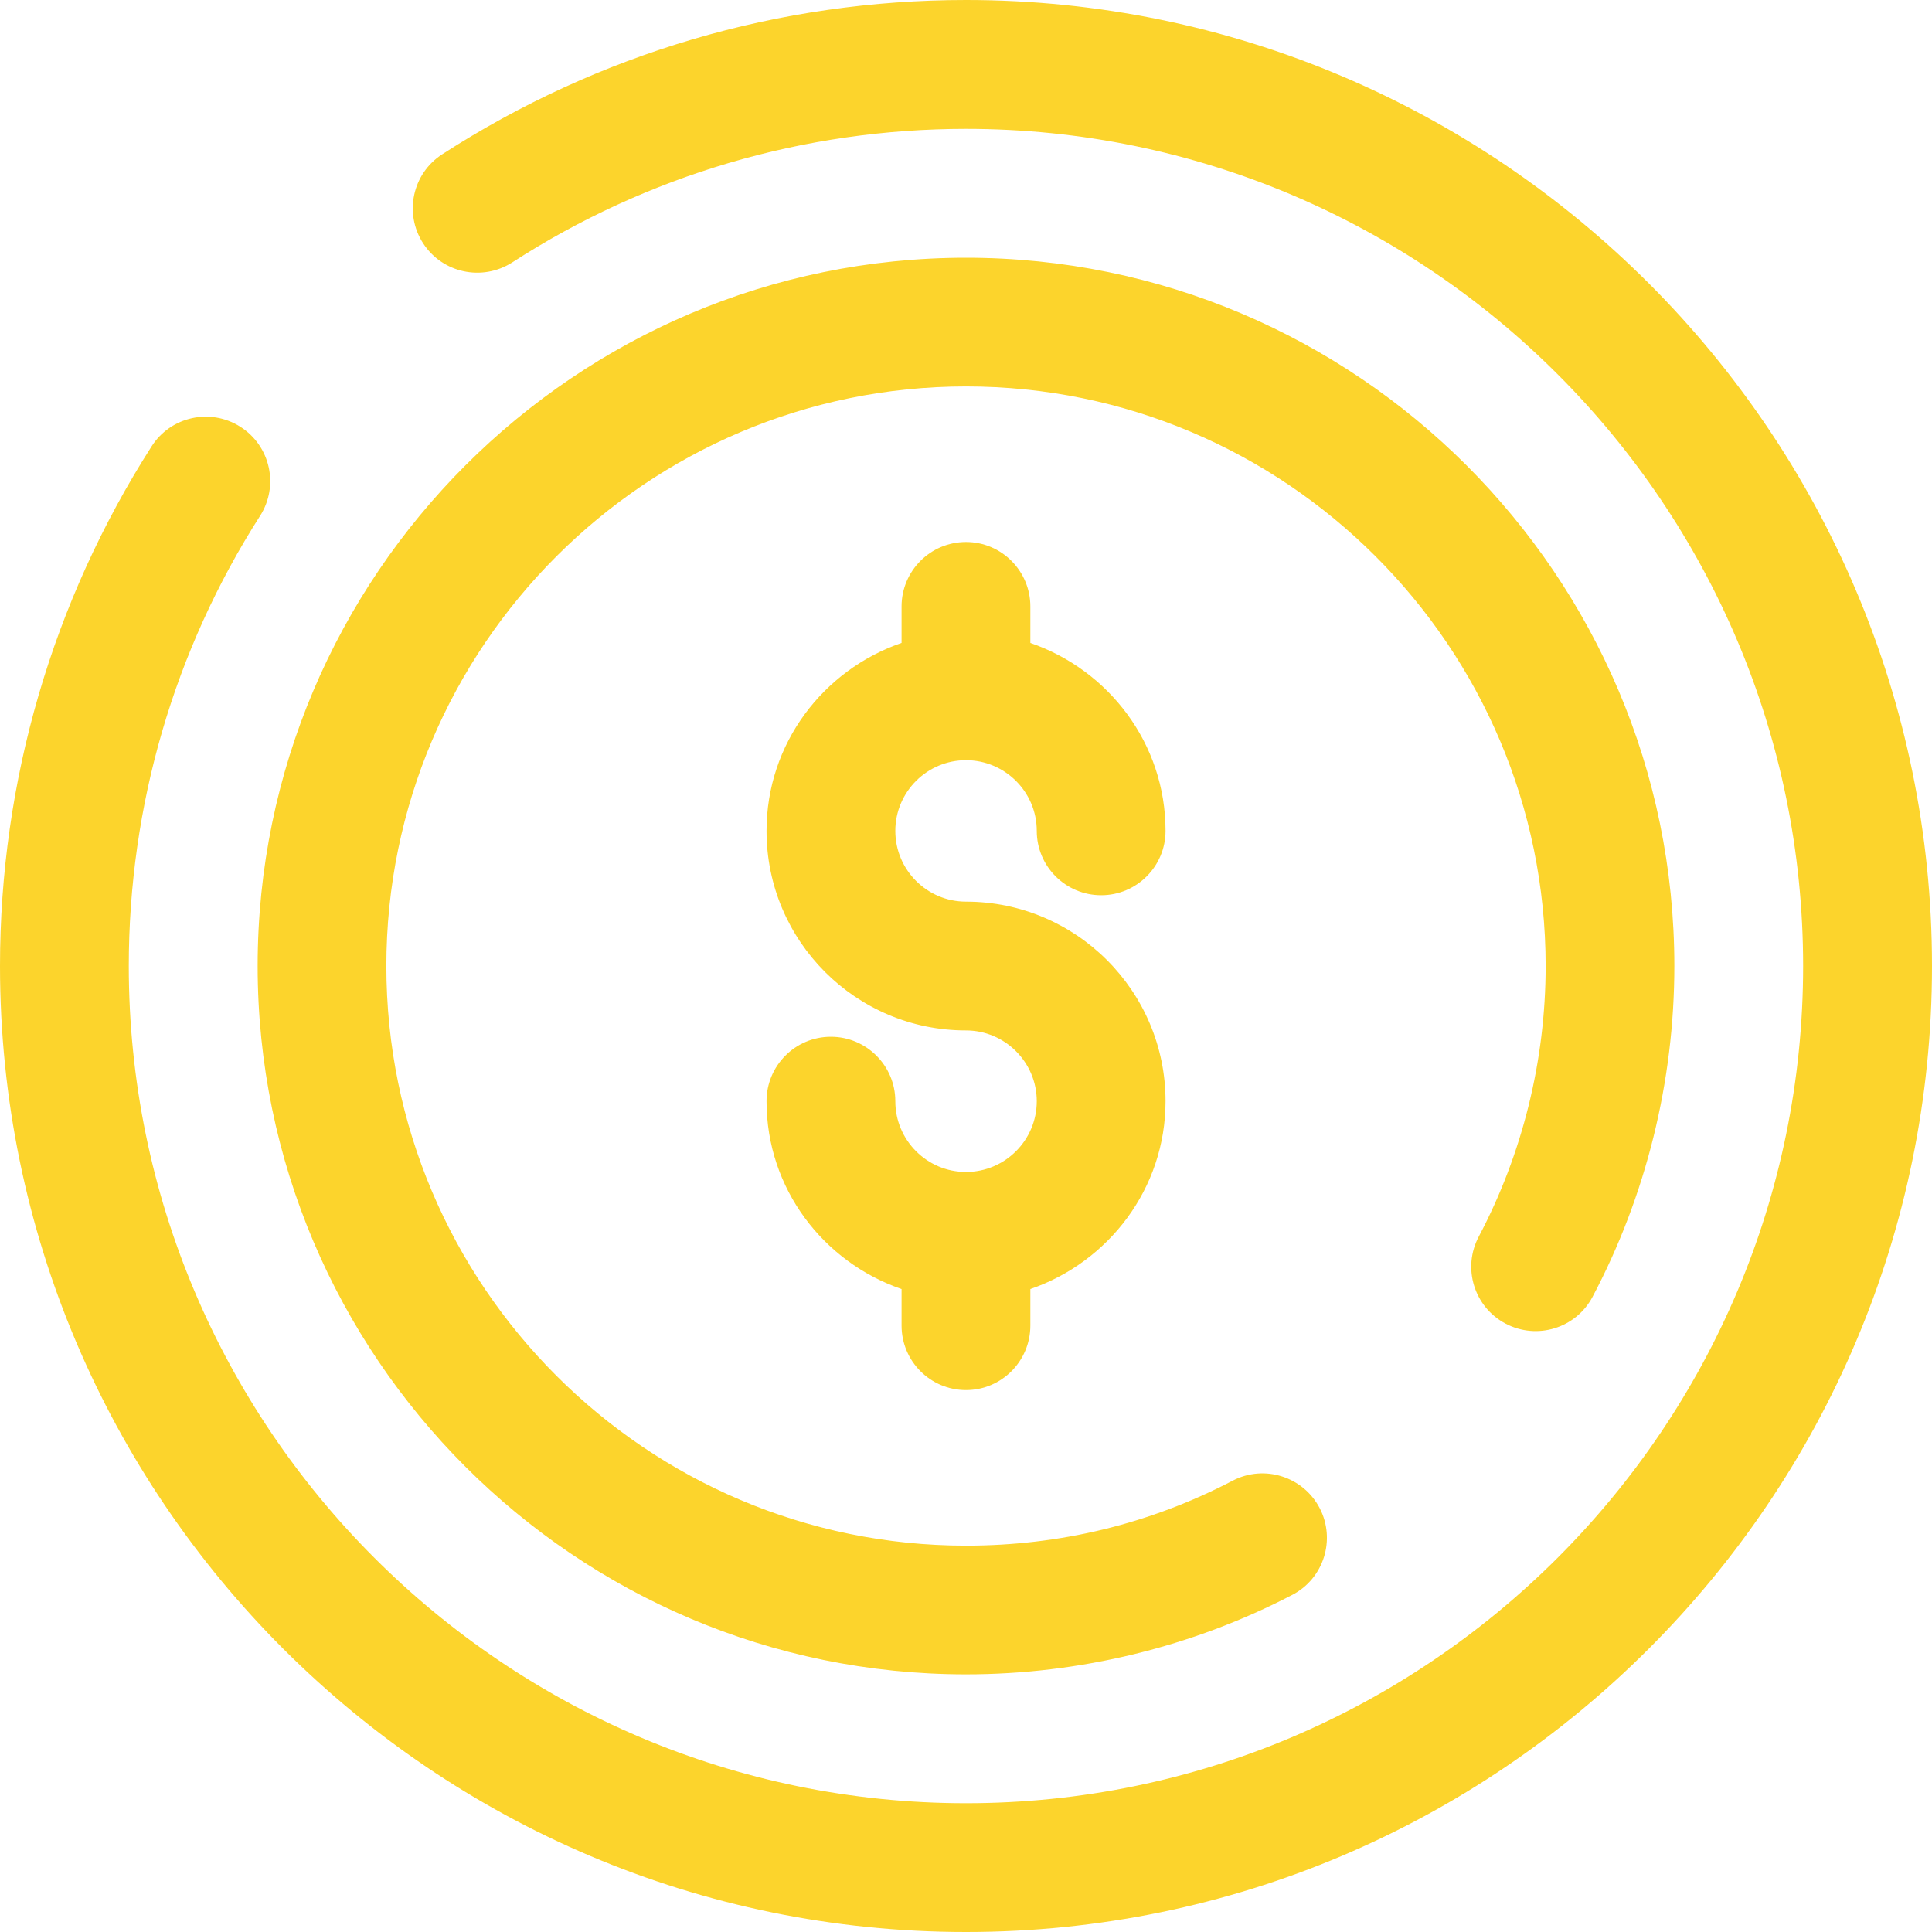
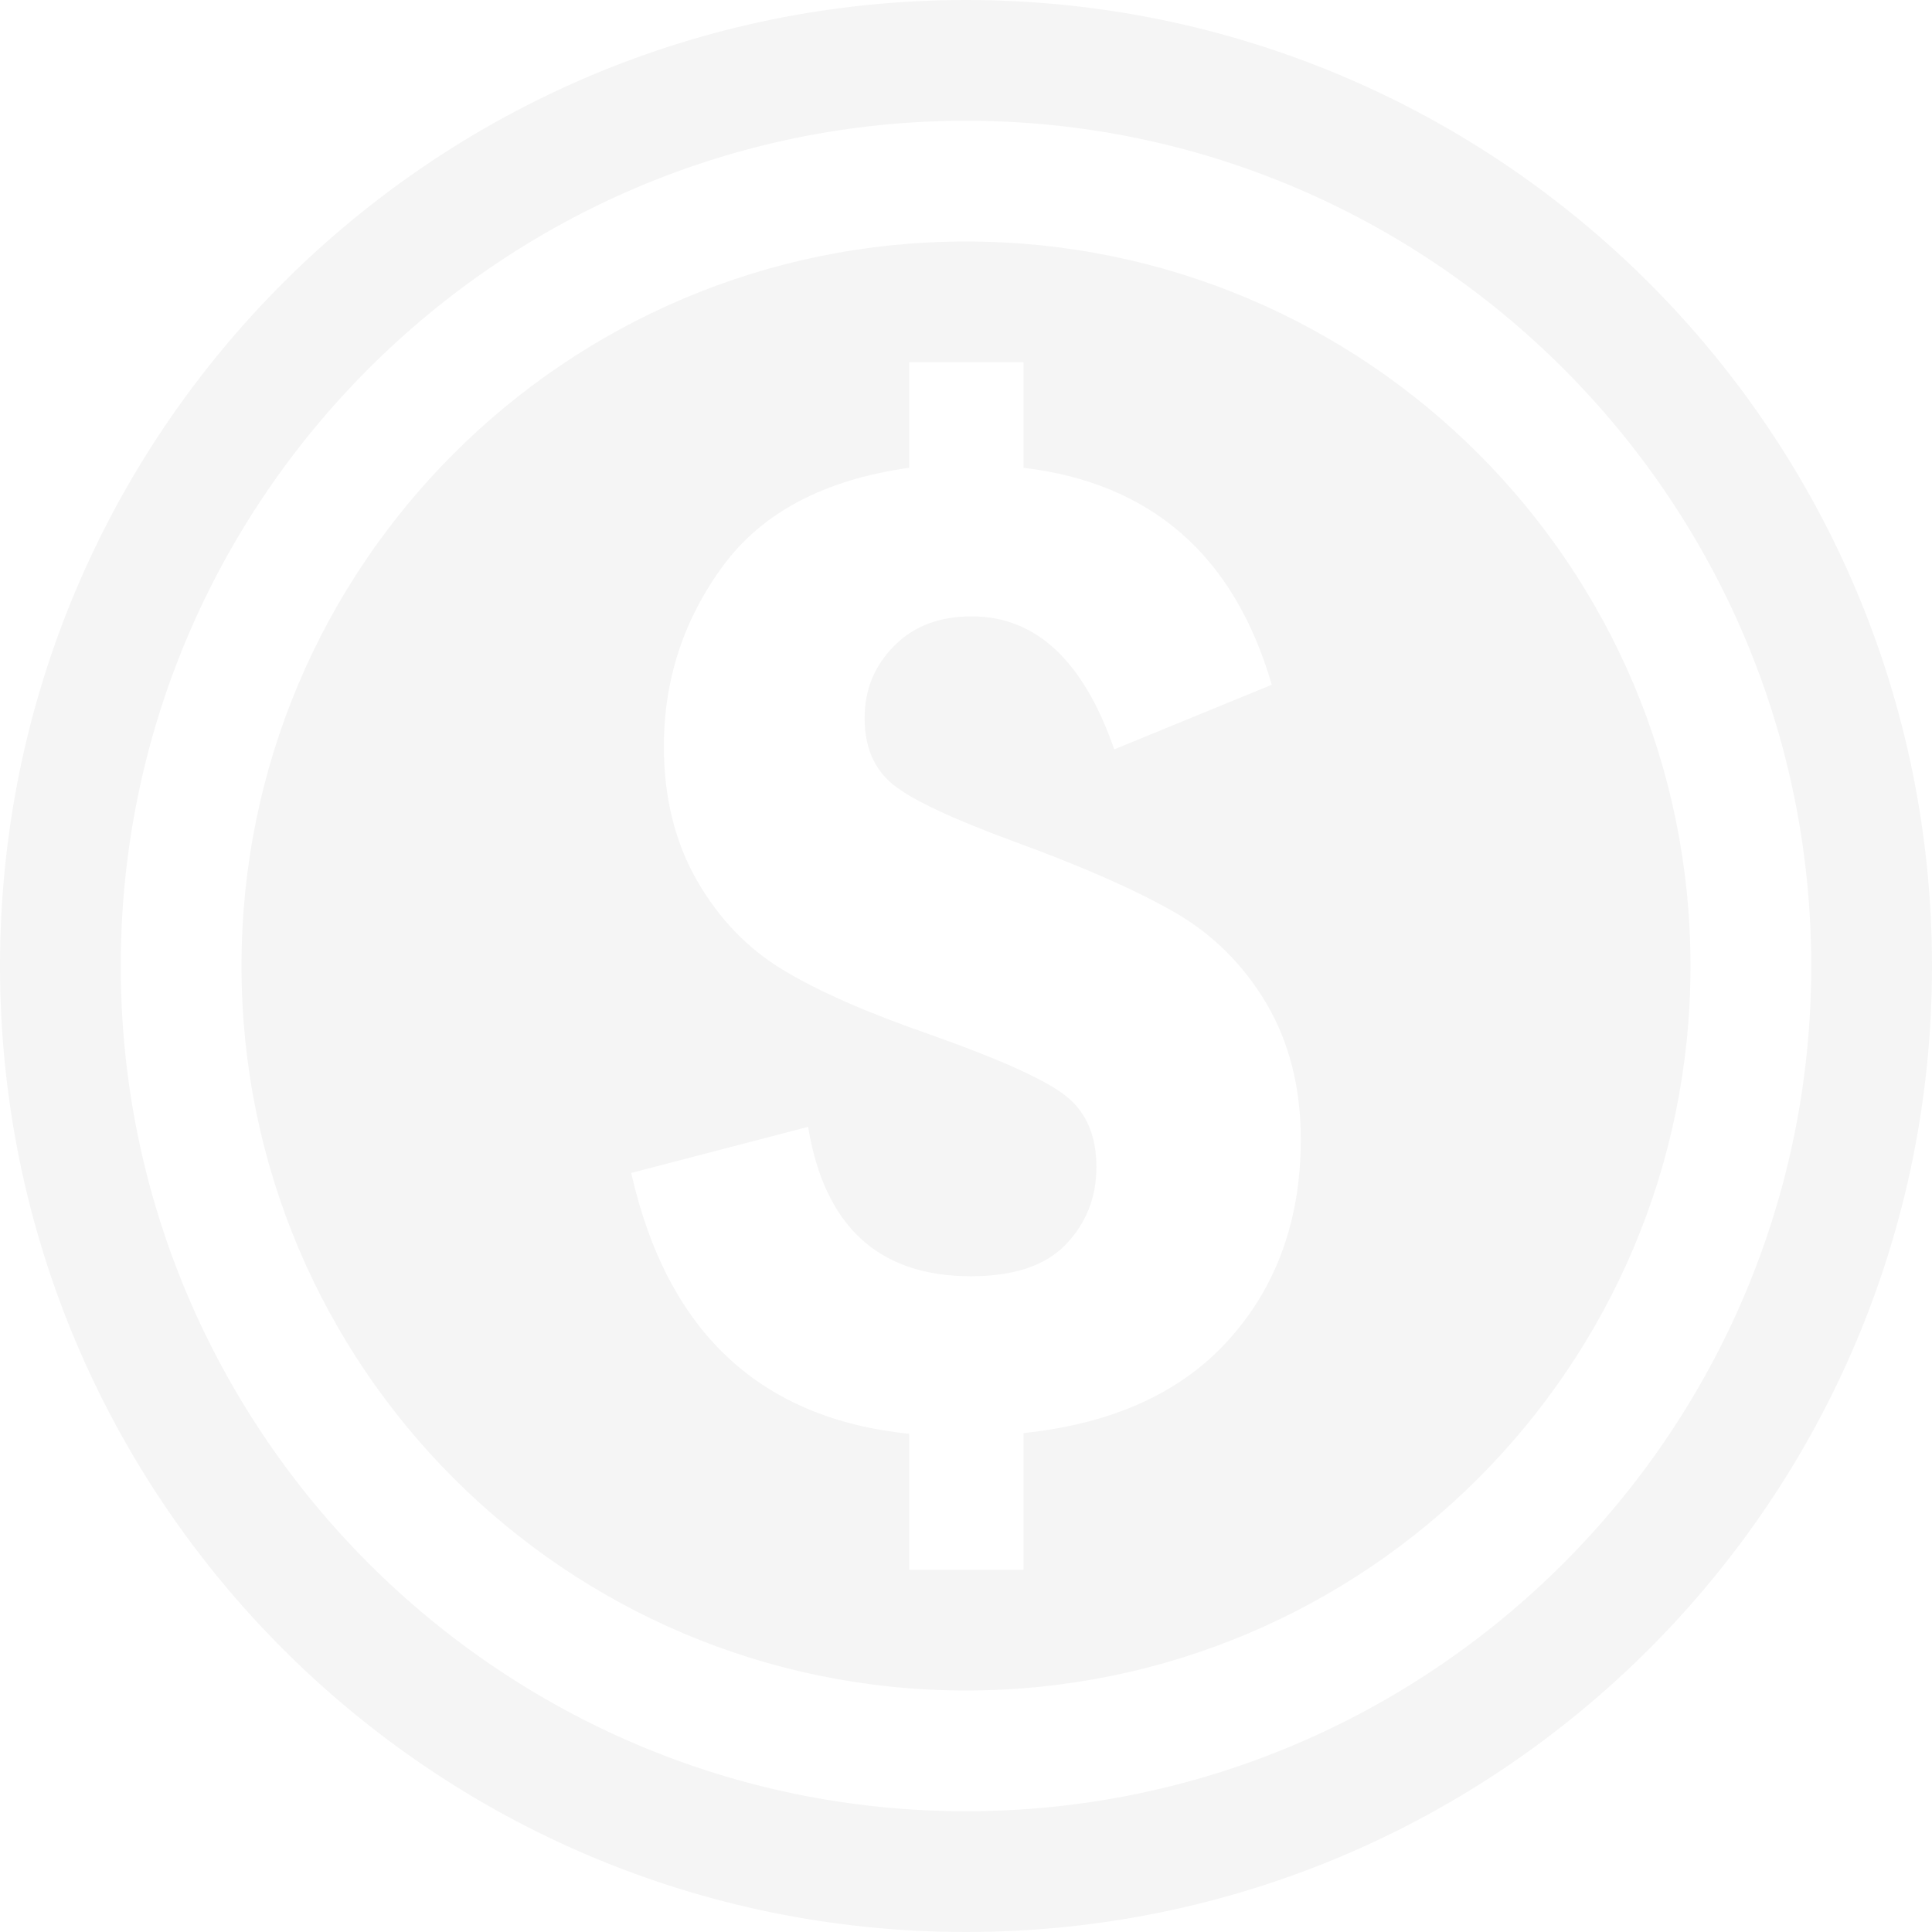
- <svg xmlns="http://www.w3.org/2000/svg" style="shape-rendering:geometricPrecision; text-rendering:geometricPrecision; image-rendering:optimizeQuality; fill-rule:evenodd; clip-rule:evenodd" version="1.1" xml:space="preserve" viewBox="16.42 16.42 238.08 238.08">
-   <defs>
-     <style type="text/css">
-    
-     .fil0 {fill:#FCD42C;fill-rule:nonzero}
-    
-   </style>
-   </defs>
-   <g id="Layer_x0020_1">
-     <path class="fil0" d="M135.46 110.1c4.8,0 8.72,3.91 8.72,8.71 0,4.38 3.56,7.93 7.94,7.93 4.37,0 7.93,-3.55 7.93,-7.93 0,-10.76 -7.01,-19.84 -16.66,-23.16l0 -4.5c0,-4.37 -3.55,-7.94 -7.93,-7.94 -4.39,0 -7.94,3.57 -7.94,7.94l0 4.5c-9.65,3.32 -16.64,12.4 -16.64,23.16 0,13.57 11.02,24.59 24.58,24.59 4.8,0 8.72,3.92 8.72,8.72 0,4.81 -3.92,8.72 -8.72,8.72 -4.8,0 -8.71,-3.91 -8.71,-8.72 0,-4.38 -3.56,-7.94 -7.94,-7.94 -4.39,0 -7.93,3.56 -7.93,7.94 0,10.76 6.99,19.83 16.64,23.15l0 4.5c0,4.39 3.55,7.95 7.94,7.95 4.38,0 7.93,-3.56 7.93,-7.95l0 -4.5c9.65,-3.32 16.66,-12.39 16.66,-23.15 0,-13.56 -11.03,-24.59 -24.59,-24.59 -4.8,0 -8.71,-3.91 -8.71,-8.72 0,-4.8 3.91,-8.71 8.71,-8.71zm66.49 69.43c3.89,2.05 8.68,0.56 10.72,-3.3 6.6,-12.47 10.08,-26.57 10.08,-40.77 0,-48.12 -39.17,-87.28 -87.29,-87.28 -48.13,0 -87.29,39.16 -87.29,87.28 0,48.13 39.16,87.29 87.29,87.29 13.99,0 27.89,-3.38 40.2,-9.79 3.89,-2.01 5.4,-6.82 3.38,-10.7 -2.02,-3.87 -6.81,-5.41 -10.71,-3.38 -10.19,5.32 -21.26,8.01 -32.87,8.01 -39.38,0 -71.43,-32.04 -71.43,-71.43 0,-39.37 32.05,-71.42 71.43,-71.42 39.38,0 71.43,32.05 71.43,71.42 0,11.63 -2.86,23.16 -8.24,33.34 -2.06,3.88 -0.58,8.68 3.3,10.73zm-66.49 -163.11c-22.99,0 -45.31,6.58 -64.54,19.01 -3.69,2.38 -4.74,7.29 -2.36,10.97 2.39,3.68 7.28,4.72 10.98,2.36 16.64,-10.76 36,-16.46 55.92,-16.46 56.89,0 103.16,46.28 103.16,103.16 0,56.89 -46.27,103.17 -103.16,103.17 -56.89,0 -103.17,-46.28 -103.17,-103.17 0,-19.73 5.59,-38.92 16.18,-55.47 2.36,-3.7 1.28,-8.61 -2.42,-10.97 -3.69,-2.36 -8.6,-1.28 -10.95,2.41 -12.22,19.11 -18.68,41.27 -18.68,64.03 0,65.65 53.39,119.04 119.04,119.04 65.64,0 119.04,-53.39 119.04,-119.04 0,-65.63 -53.4,-119.04 -119.04,-119.04z" />
-   </g>
+ <svg xmlns="http://www.w3.org/2000/svg" version="1.1" id="Layer_1" x="0px" y="0px" width="512px" height="512px" viewBox="0 0 512 512" enable-background="new 0 0 512 512" xml:space="preserve">
+   <path fill="#F5F5F5" d="M256,32c123.5,0,224,100.5,224,224S379.5,480,256,480S32,379.5,32,256S132.5,32,256,32 M256,0C114.625,0,0,114.625,0,256  s114.625,256,256,256s256-114.625,256-256S397.375,0,256,0L256,0z M256,64C149.938,64,64,149.938,64,256  c0,106.031,85.938,192,192,192c106.031,0,192-85.969,192-192C448,149.938,362.031,64,256,64z M325.813,354.844  c-12.594,14.125-30.781,22.438-54.563,24.938V416h-30.313v-36.031c-39.656-4.063-64.188-27.125-73.656-69.125l46.875-12.219  c4.344,26.406,18.719,39.594,43.125,39.594c11.406,0,19.844-2.813,25.219-8.469s8.063-12.469,8.063-20.469  c0-8.281-2.688-14.563-8.063-18.813c-5.375-4.281-17.344-9.688-35.875-16.25c-16.656-5.781-29.688-11.469-39.063-17.156  c-9.375-5.625-17-13.531-22.844-23.688c-5.844-10.188-8.781-22.063-8.781-35.563c0-17.719,5.25-33.688,15.688-47.875  c10.438-14.156,26.875-22.813,49.313-25.969V96h30.313v27.969c33.875,4.063,55.813,23.219,65.781,57.5l-41.75,17.125  c-8.156-23.5-20.719-35.25-37.781-35.25c-8.563,0-15.438,2.625-20.594,7.875c-5.188,5.25-7.781,11.625-7.781,19.094  c0,7.625,2.5,13.469,7.5,17.563c4.969,4.063,15.688,9.094,32.063,15.125c18,6.563,32.125,12.781,42.344,18.625  c10.25,5.844,18.406,13.938,24.531,24.219c6.094,10.313,9.156,22.344,9.156,36.125C344.719,323.125,338.406,340.75,325.813,354.844z  " />
</svg>
